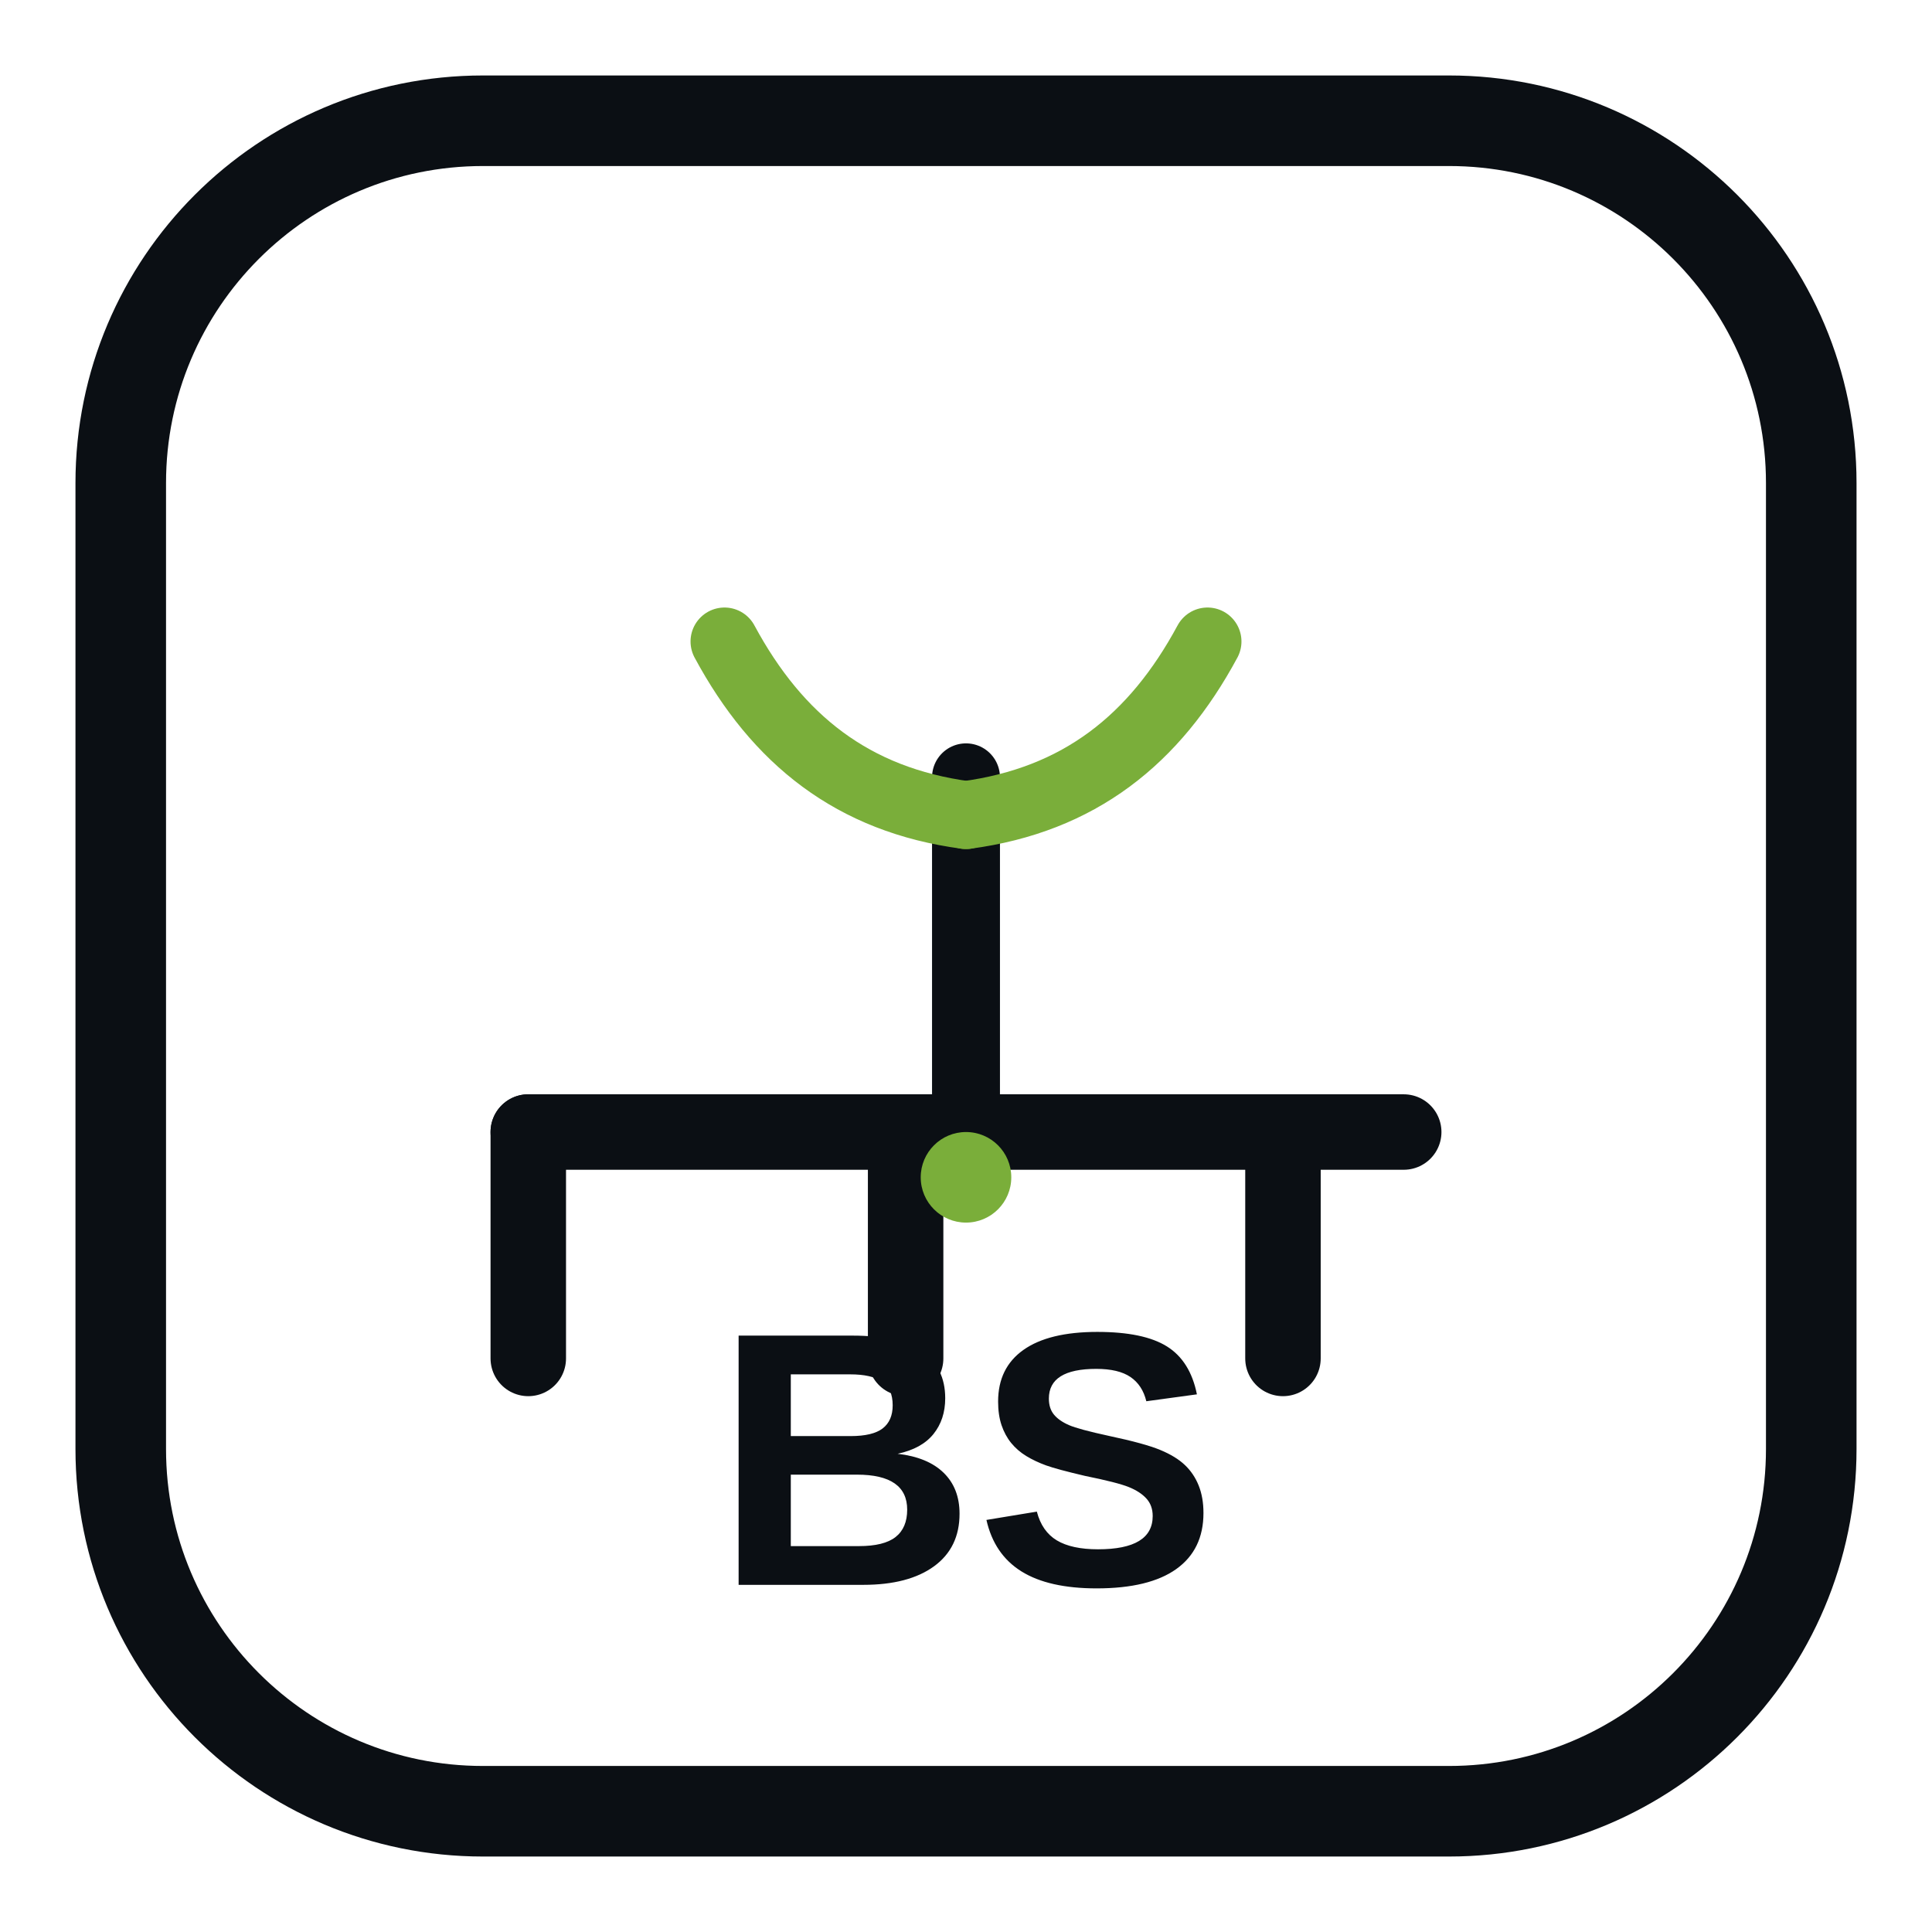
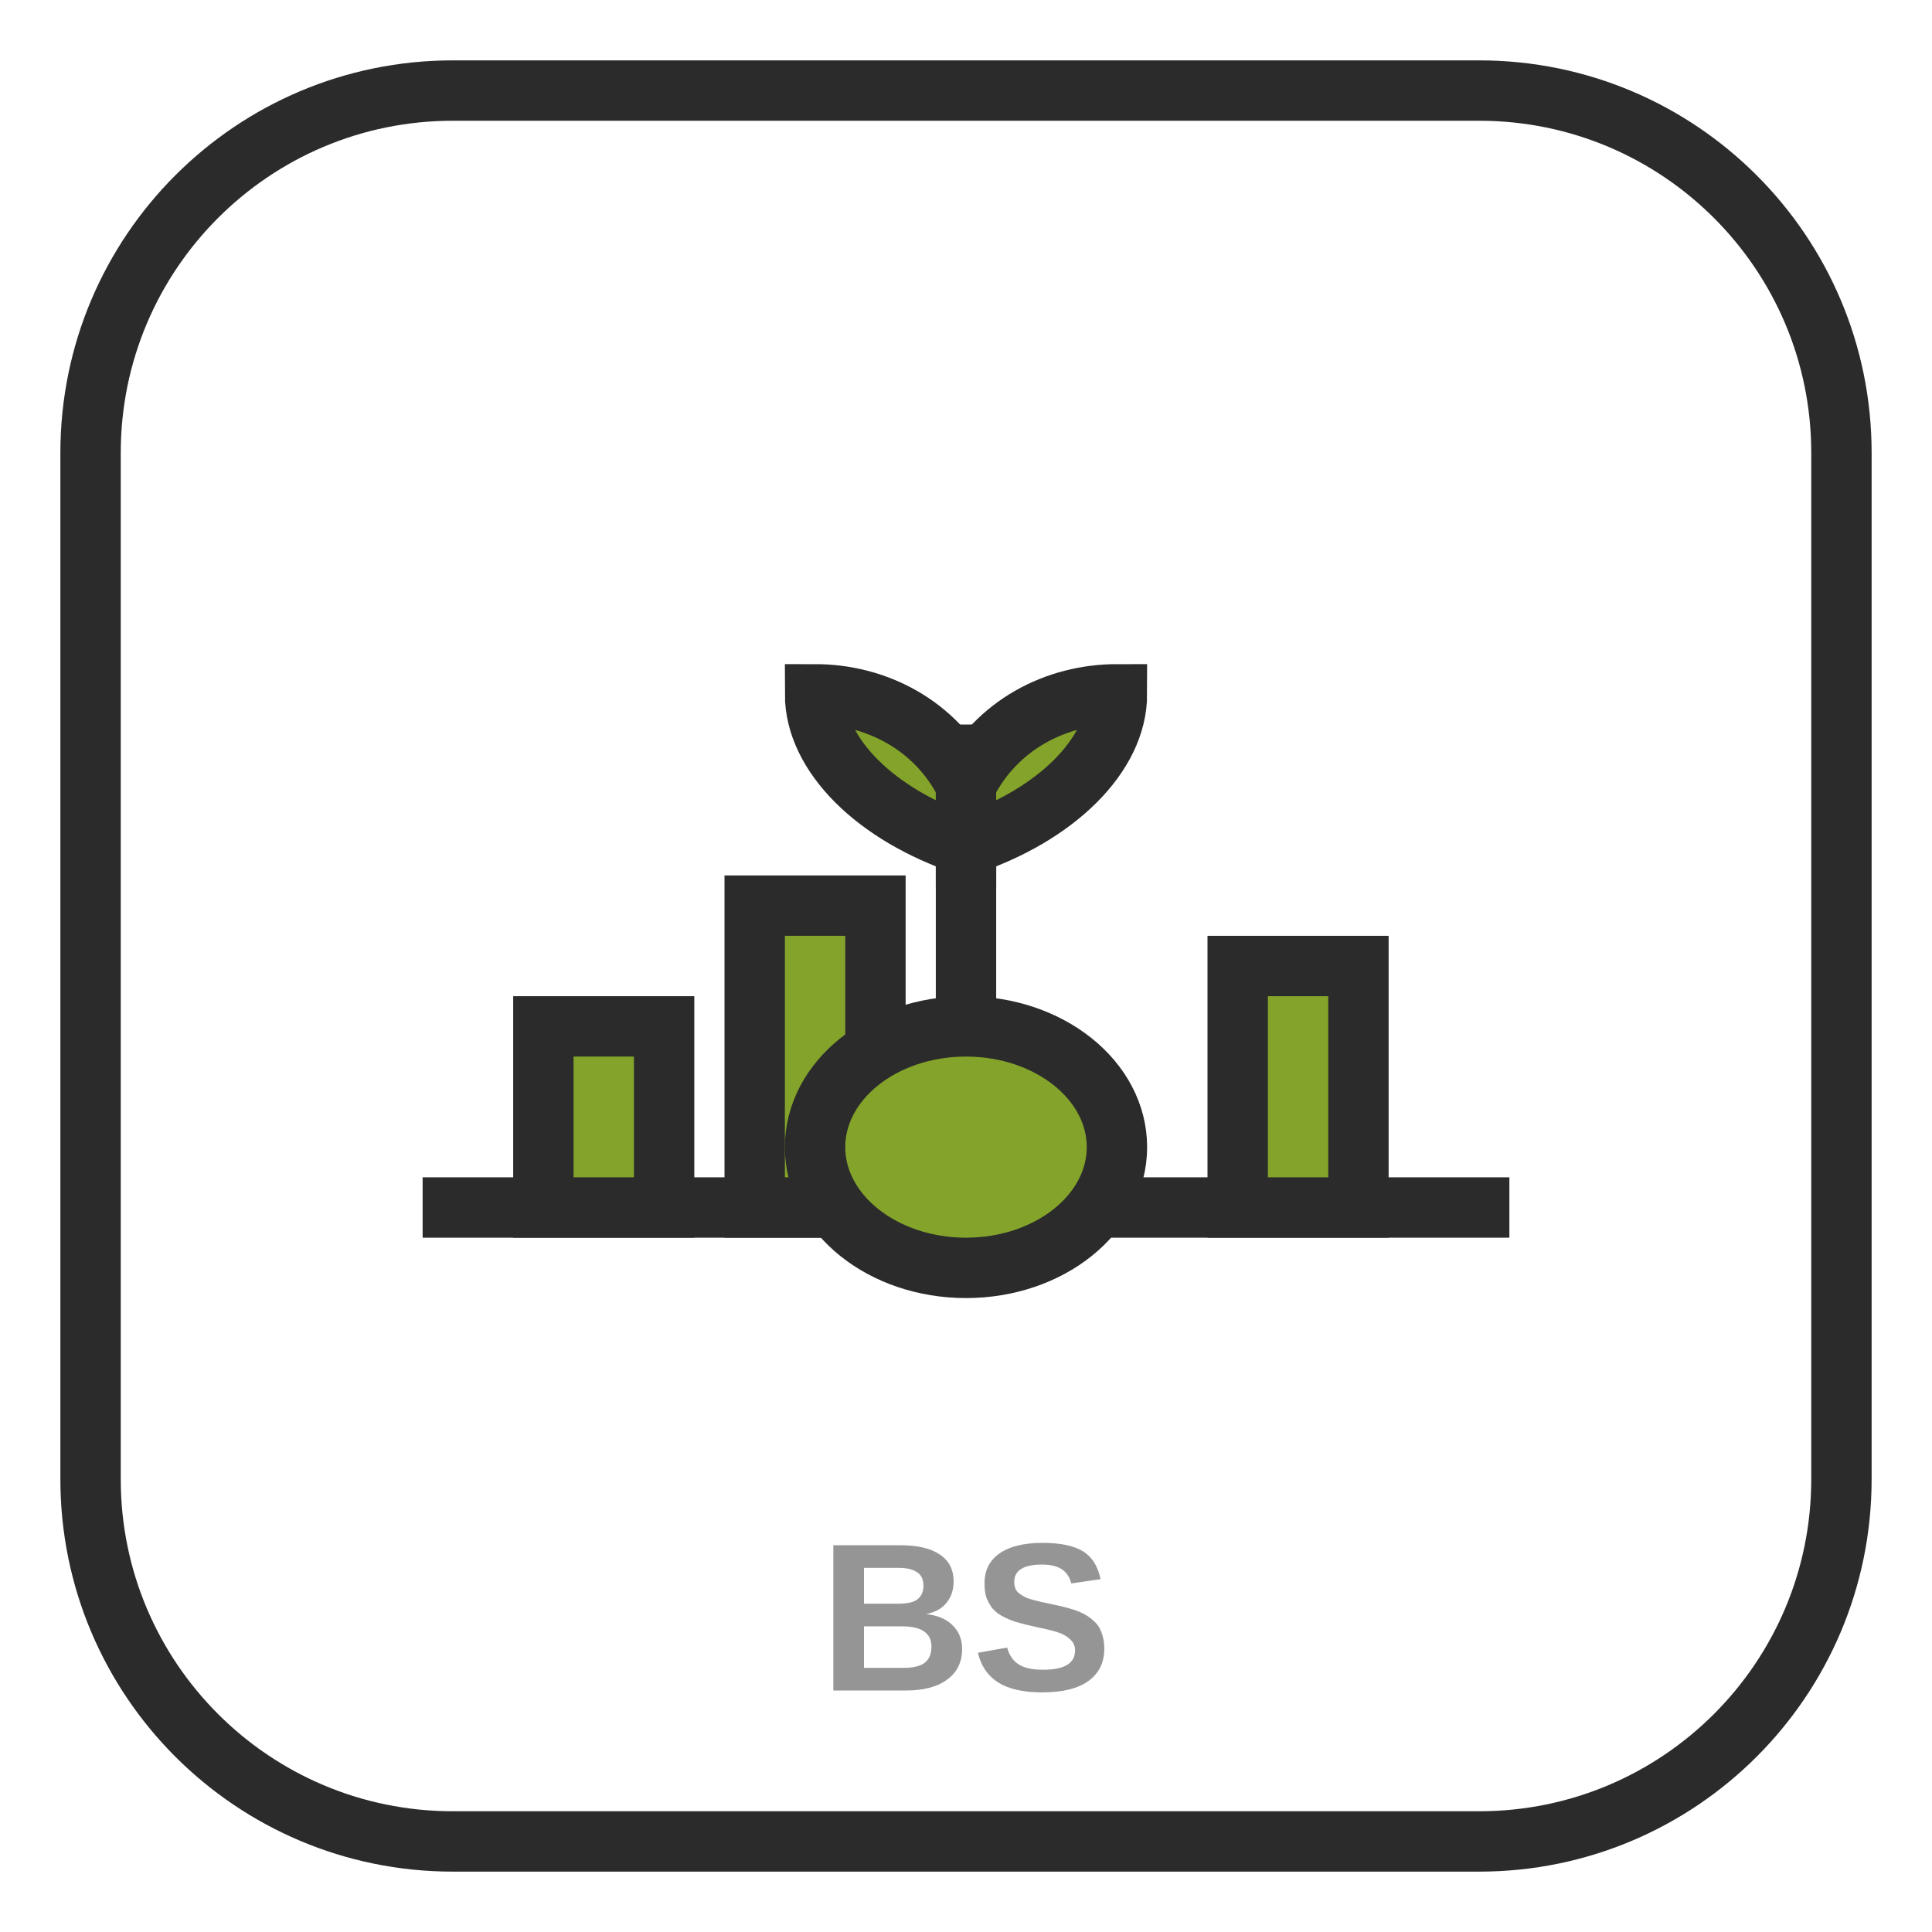
- <svg xmlns="http://www.w3.org/2000/svg" viewBox="0 0 512 512" role="img" aria-label="Baseline Seed logo">
-   <rect x="32" y="32" width="448" height="448" rx="96" fill="none" stroke="#0B0F14" stroke-width="24" />
-   <g stroke="#0B0F14" stroke-width="20" stroke-linecap="round">
-     <line x1="140" y1="300" x2="372" y2="300" />
-     <line x1="140" y1="300" x2="140" y2="360" />
-     <line x1="240" y1="300" x2="240" y2="360" />
-     <line x1="340" y1="300" x2="340" y2="360" />
-   </g>
-   <path d="M256 300 C256 262 256 238 256 206" stroke="#0B0F14" stroke-width="18" stroke-linecap="round" fill="none" />
-   <path d="M256 216 C226 212 206 196 192 170" stroke="#7AAE3A" stroke-width="18" stroke-linecap="round" fill="none" />
-   <path d="M256 216 C286 212 306 196 320 170" stroke="#7AAE3A" stroke-width="18" stroke-linecap="round" fill="none" />
-   <circle cx="256" cy="312" r="12" fill="#7AAE3A" />
-   <text x="256" y="420" text-anchor="middle" font-family="Arial, sans-serif" font-size="96" font-weight="700" fill="#0B0F14">BS</text>
+ <svg xmlns="http://www.w3.org/2000/svg" width="256" height="256" viewBox="0 0 64 64" fill="none">
+   <rect x="3" y="3" width="58" height="58" rx="12" stroke="#2B2B2B" stroke-width="2" fill="none" />
+   <line x1="14" y1="40" x2="50" y2="40" stroke="#2B2B2B" stroke-width="2" />
+   <rect x="18" y="34" width="4" height="6" fill="#84A32A" stroke="#2B2B2B" stroke-width="2" />
+   <rect x="25" y="30" width="4" height="10" fill="#84A32A" stroke="#2B2B2B" stroke-width="2" />
+   <rect x="41" y="32" width="4" height="8" fill="#84A32A" stroke="#2B2B2B" stroke-width="2" />
+   <ellipse cx="32" cy="38" rx="5" ry="4" fill="#84A32A" stroke="#2B2B2B" stroke-width="2" />
+   <path d="M32 34 C32 30,32 27,32 24" stroke="#2B2B2B" stroke-width="2" />
+   <path d="M32 28 C29 27,27 25,27 23 C29 23,31 24,32 26Z" fill="#84A32A" stroke="#2B2B2B" stroke-width="2" />
+   <path d="M32 28 C35 27,37 25,37 23 C35 23,33 24,32 26Z" fill="#84A32A" stroke="#2B2B2B" stroke-width="2" />
+   <text x="32" y="56" text-anchor="middle" font-size="7" fill="#2B2B2B" opacity=".5" font-family="Arial" font-weight="bold">BS</text>
</svg>
